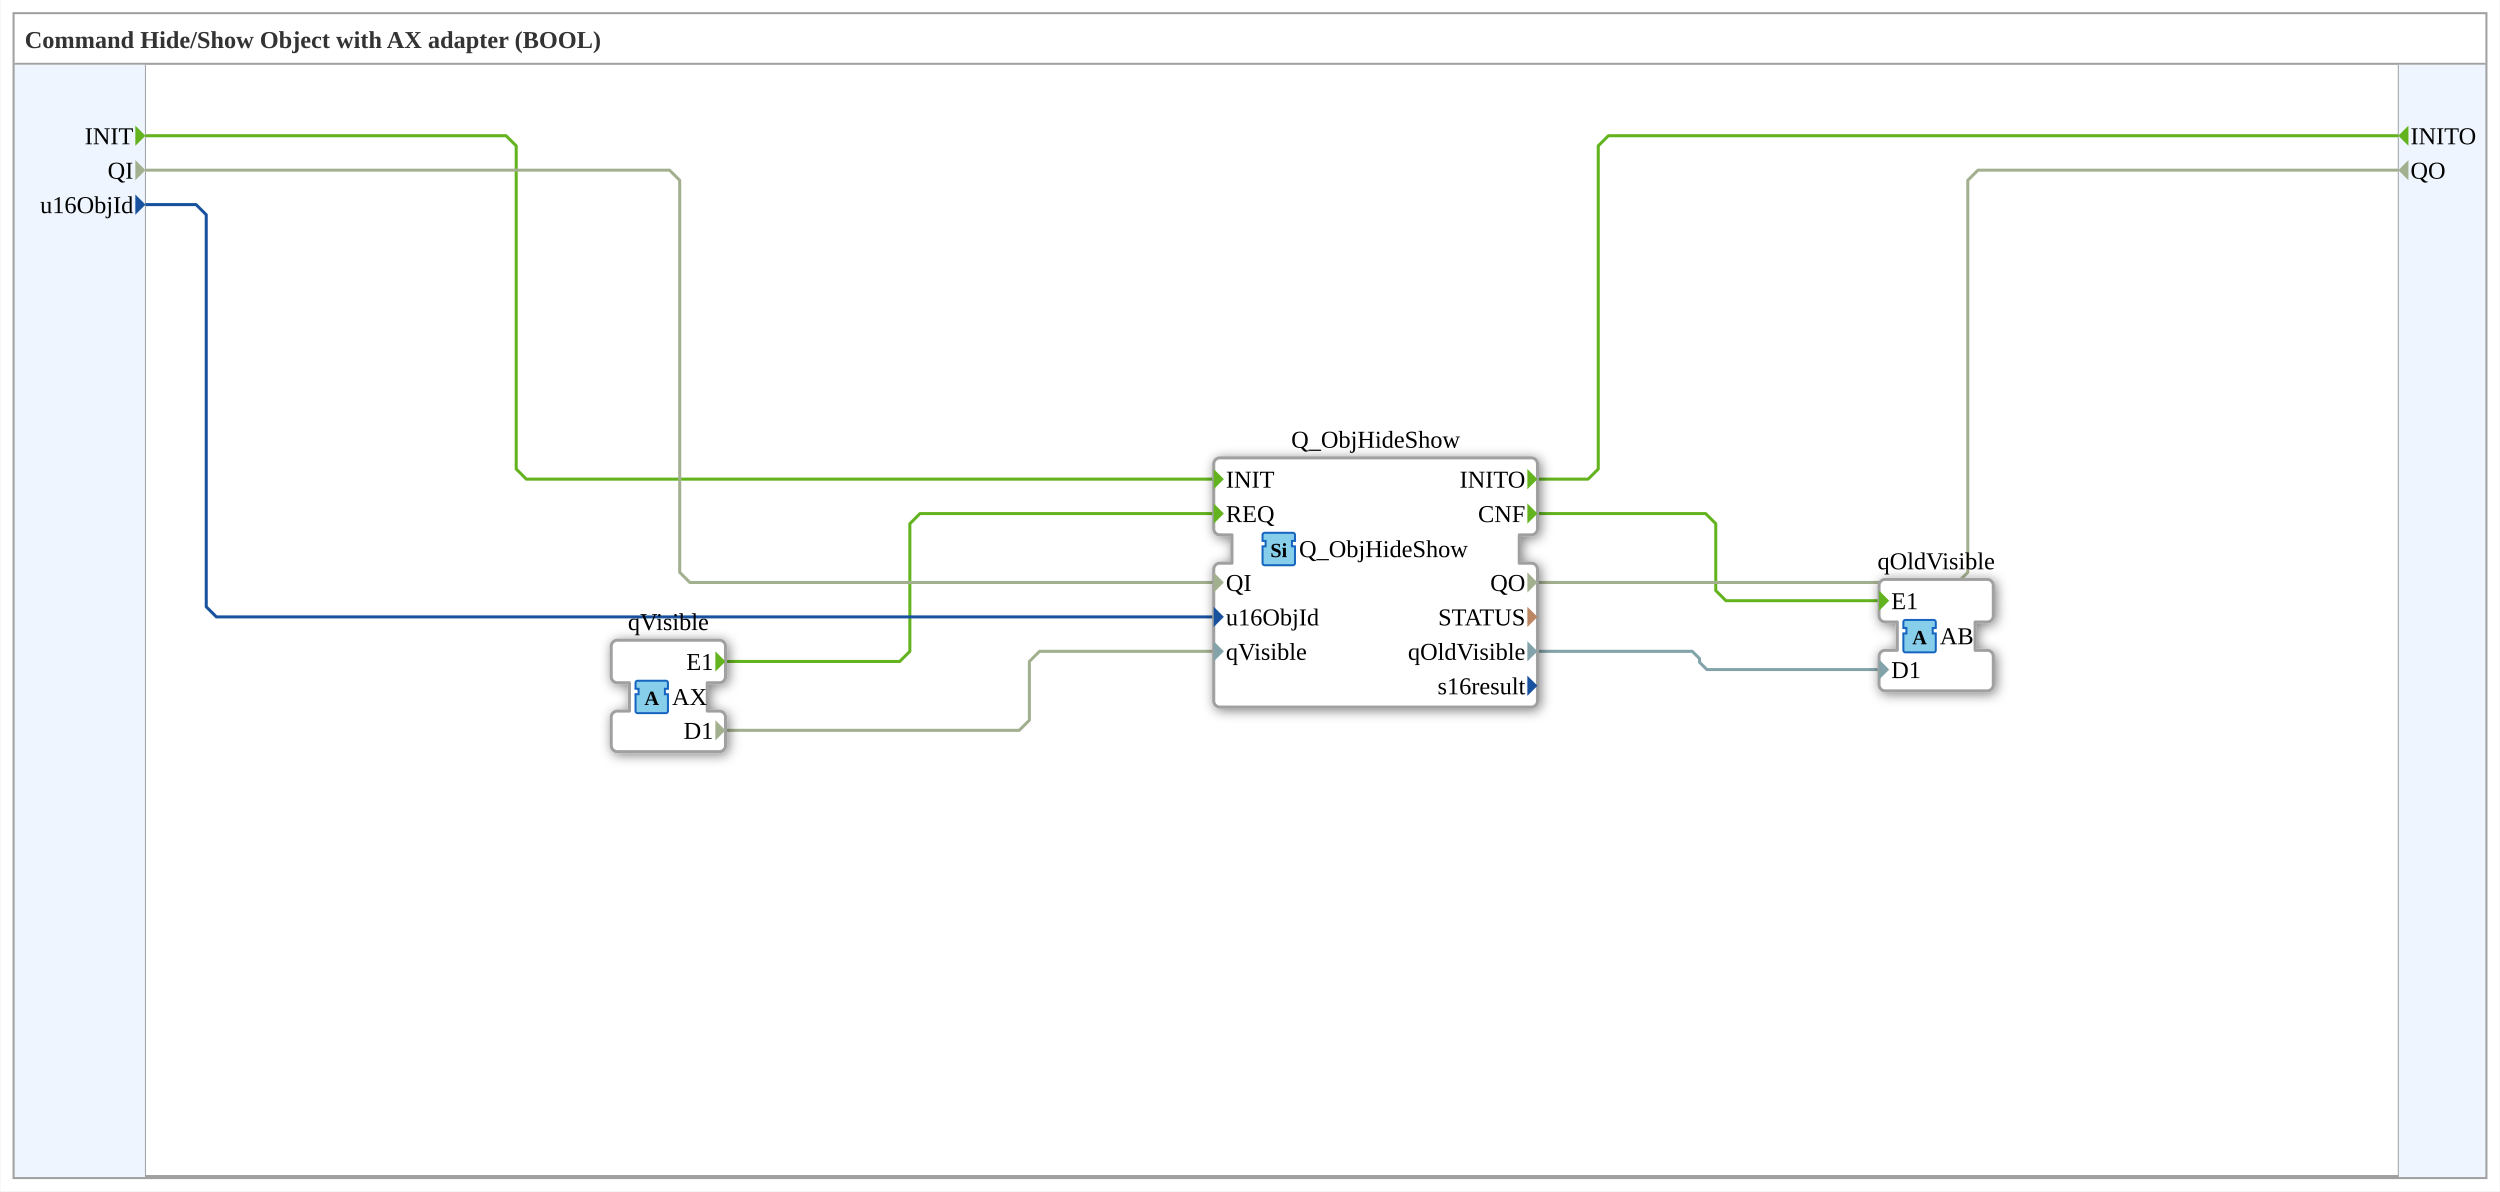
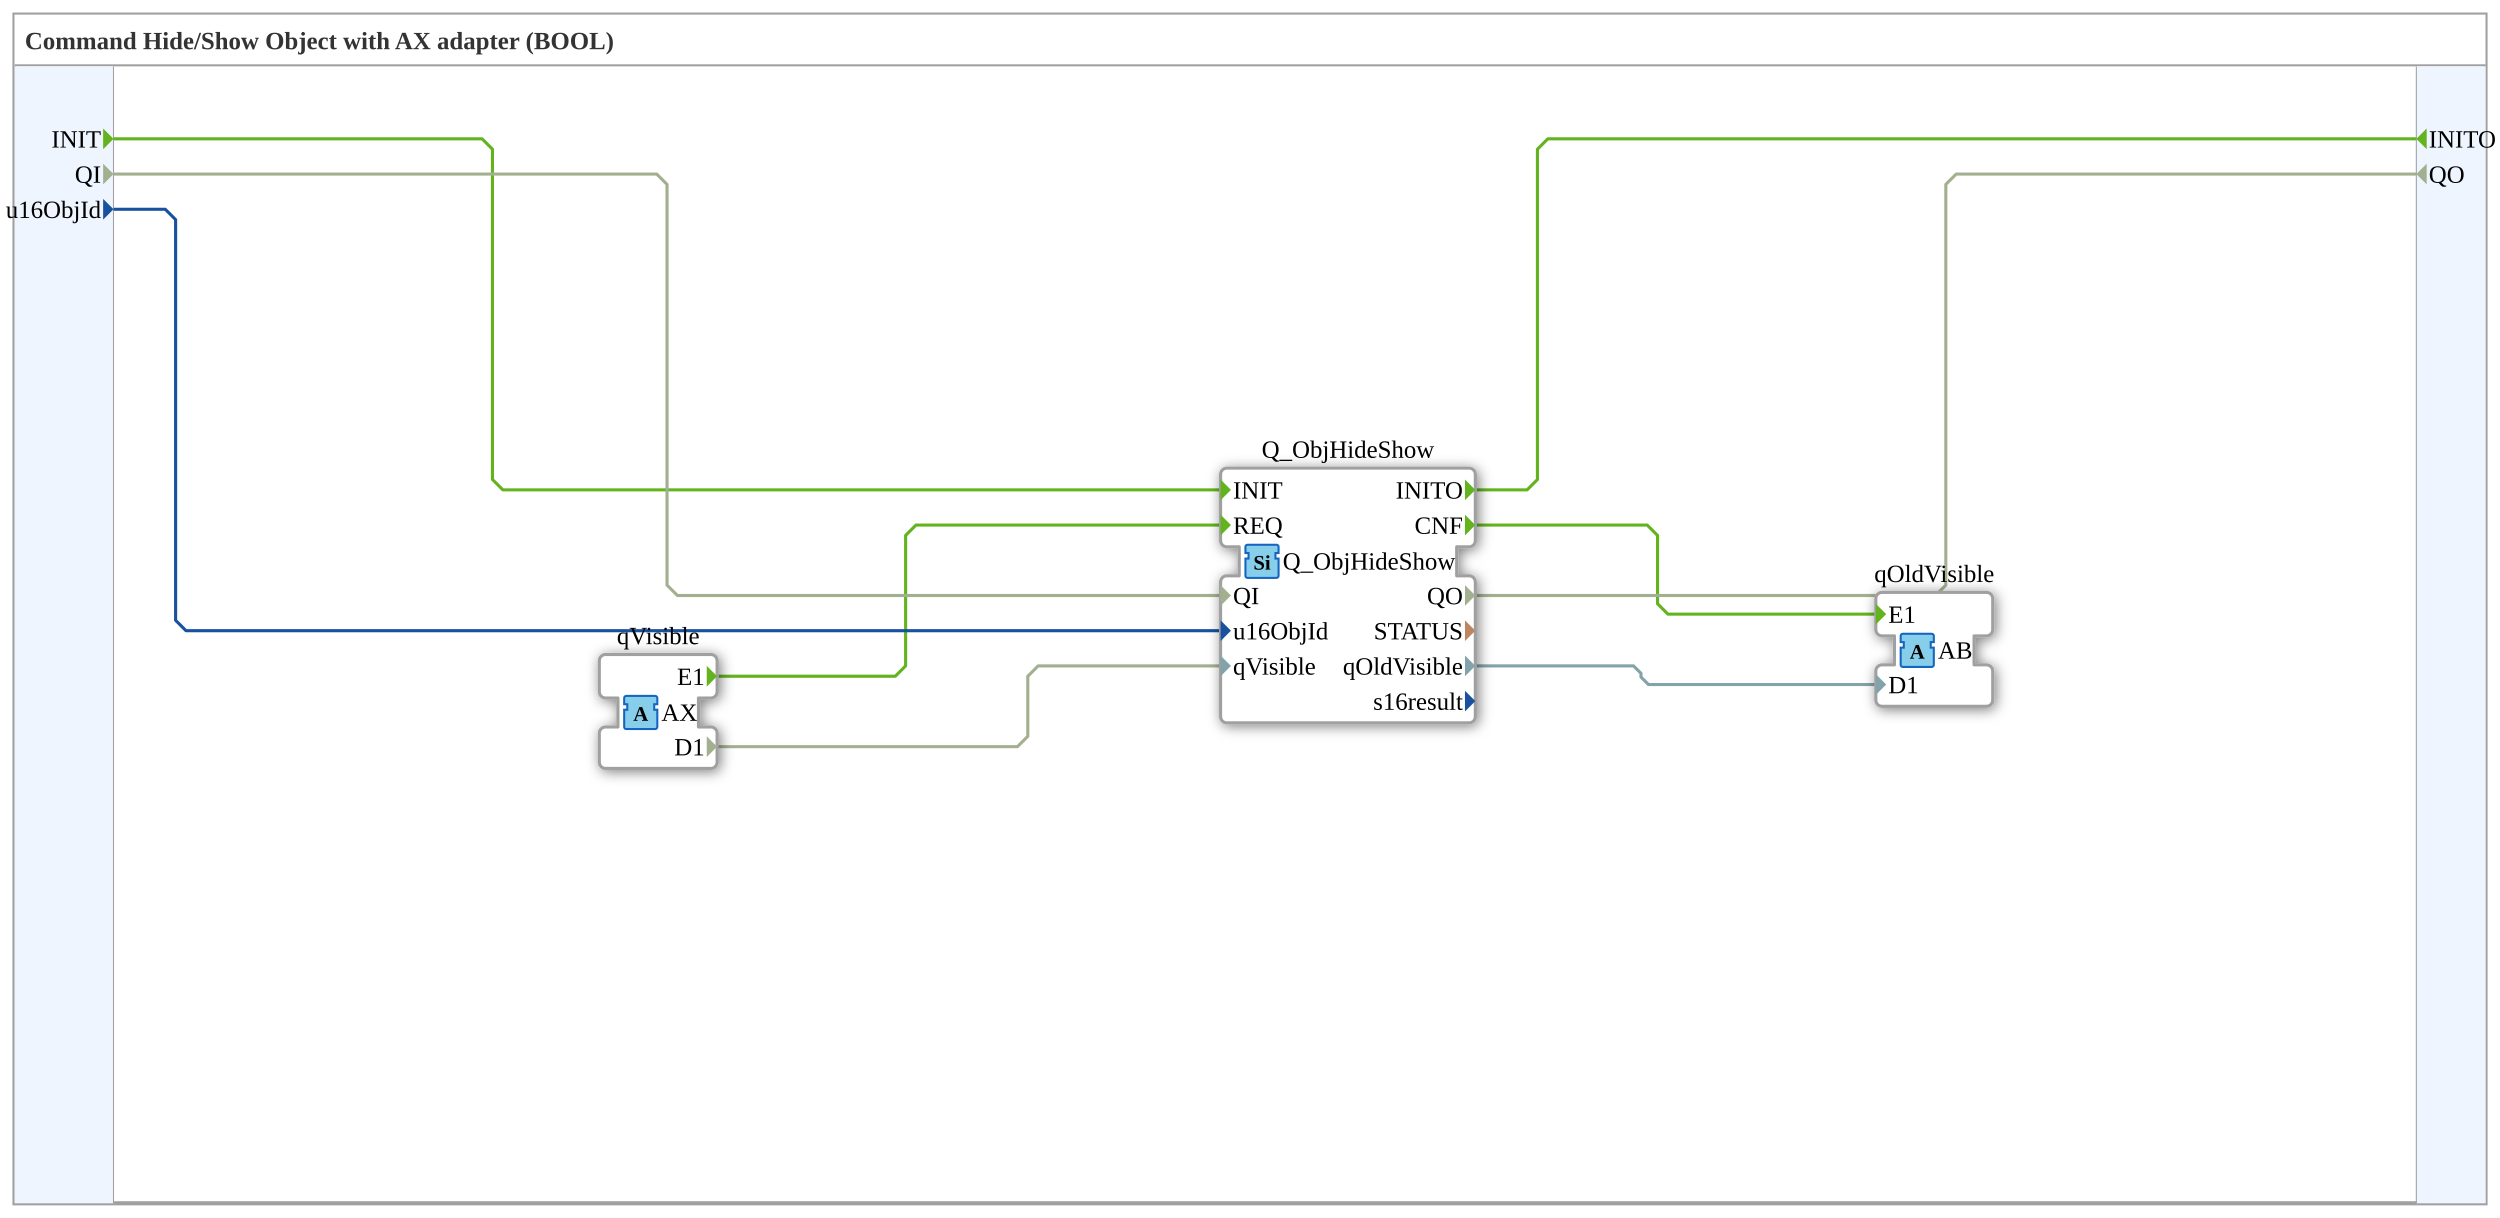
- <svg xmlns="http://www.w3.org/2000/svg" viewBox="-59.0 -151.0 1233.6 588.0" width="1234" height="588">
+ <svg xmlns="http://www.w3.org/2000/svg" viewBox="-44.8 -151.0 1207.2 588.0" width="1207" height="588">
  <style>
    @font-face {
      font-family: "TGL 0-17_std";
      src: local("TGL 0-17_std"), url("../../../../../_static/fonts/TGL-0-17_std.ttf") format("truetype");
      font-style: normal;
      font-weight: normal;
    }
    @font-face {
      font-family: "TGL 0-17";
      src: local("TGL 0-17"), local("TGL 0-17 alt"), url("../../../../../_static/fonts/TGL-0-17_std.ttf") format("truetype");
      font-style: normal;
      font-weight: normal;
    }
    @font-face {
      font-family: "TGL 0-16_std";
      src: local("TGL 0-16_std"), url("../../../../../_static/fonts/TGL-0-16_std.ttf") format("truetype");
      font-style: normal;
      font-weight: normal;
    }
    @font-face {
      font-family: "TGL 0-16";
      src: local("TGL 0-16"), url("../../../../../_static/fonts/TGL-0-16_std.ttf") format("truetype");
      font-style: normal;
      font-weight: normal;
    }
  </style>
  <defs>
    <filter id="dropShadow" x="-20%" y="-20%" width="140%" height="140%">
      <feGaussianBlur in="SourceAlpha" stdDeviation="3" result="blur" />
      <feOffset in="blur" dx="1" dy="1" result="offsetBlur" />
      <feFlood flood-color="#000000" flood-opacity="0.5" result="shadowColor" />
      <feComposite in="shadowColor" in2="offsetBlur" operator="in" result="shadow" />
      <feMerge>
        <feMergeNode in="shadow" />
        <feMergeNode in="SourceGraphic" />
      </feMerge>
    </filter>
  </defs>
-   <rect x="-59.0" y="-151.0" width="1233.6" height="588.0" fill="white" />
-   <rect x="-52.0" y="-144.0" width="1219.6" height="574.0" fill="none" stroke="#A0A0A0" stroke-width="2" />
-   <rect x="-52.0" y="-144.0" width="1219.6" height="25.0" fill="white" stroke="none" />
-   <line x1="-52.0" y1="-119.5" x2="1167.6" y2="-119.5" stroke="#A0A0A0" stroke-width="1" />
-   <text x="-47.0" y="-127.3" font-family="'TGL 0-17_std', 'TGL 0-17', 'Times New Roman', Times, serif" font-size="12" font-weight="bold" fill="#333333">Command Hide/Show Object with AX adapter (BOOL)</text>
+   <rect x="-44.8" y="-151.0" width="1207.2" height="588.0" fill="white" />
+   <rect x="-37.8" y="-144.0" width="1193.2" height="574.0" fill="none" stroke="#A0A0A0" stroke-width="2" />
+   <rect x="-37.8" y="-144.0" width="1193.2" height="25.0" fill="white" stroke="none" />
+   <line x1="-37.8" y1="-119.5" x2="1155.5" y2="-119.5" stroke="#A0A0A0" stroke-width="1" />
+   <text x="-32.8" y="-127.3" font-family="'TGL 0-17_std', 'TGL 0-17', 'Times New Roman', Times, serif" font-size="12" font-weight="bold" fill="#333333">Command Hide/Show Object with AX adapter (BOOL)</text>
  <g id="sidebars">
-     <rect x="-52.0" y="-119.0" width="64.6" height="549.0" fill="#EEF5FF" stroke="none" />
-     <line x1="12.6" y1="-119.0" x2="12.6" y2="430.0" stroke="#A0A0A0" stroke-width="0.5" />
-     <rect x="1124.6" y="-119.0" width="43.0" height="549.0" fill="#EEF5FF" stroke="none" />
-     <line x1="1124.6" y1="-119.0" x2="1124.6" y2="430.0" stroke="#A0A0A0" stroke-width="0.5" />
+     <rect x="-37.8" y="-119.0" width="47.8" height="549.0" fill="#EEF5FF" stroke="none" />
+     <line x1="10.0" y1="-119.0" x2="10.0" y2="430.0" stroke="#A0A0A0" stroke-width="0.5" />
+     <rect x="1122.0" y="-119.0" width="33.5" height="549.0" fill="#EEF5FF" stroke="none" />
+     <line x1="1122.0" y1="-119.0" x2="1122.0" y2="430.0" stroke="#A0A0A0" stroke-width="0.5" />
  </g>
  <g id="connections">
-     <polyline points="12.6,-84.0 190.6,-84.0 195.6,-79.0 195.6,80.5 200.6,85.5 539.9,85.5" fill="none" stroke="#63B31F" stroke-width="1.5" stroke-linejoin="round" />
-     <polyline points="699.7,85.5 724.7,85.5 729.7,80.5 729.7,-79.0 734.7,-84.0 1124.6,-84.0" fill="none" stroke="#63B31F" stroke-width="1.5" stroke-linejoin="round" />
-     <polyline points="298.9,175.5 384.9,175.5 389.9,170.5 389.9,107.5 394.9,102.5 539.9,102.5" fill="none" stroke="#63B31F" stroke-width="1.5" stroke-linejoin="round" />
-     <polyline points="699.7,102.5 782.7,102.5 787.7,107.5 787.7,140.5 792.7,145.5 868.3,145.5" fill="none" stroke="#63B31F" stroke-width="1.5" stroke-linejoin="round" />
-     <polyline points="12.6,-50.0 37.6,-50.0 42.6,-45.0 42.6,148.5 47.6,153.5 539.9,153.5" fill="none" stroke="#18519E" stroke-width="1.5" stroke-linejoin="round" />
-     <polyline points="298.9,209.5 443.9,209.5 448.9,204.5 448.9,175.5 453.9,170.5 539.9,170.5" fill="none" stroke="#A3B08F" stroke-width="1.5" stroke-linejoin="round" />
-     <polyline points="699.7,170.5 776.1,170.5 779.7,174.1 779.7,175.9 783.3,179.5 868.3,179.5" fill="none" stroke="#82A3A9" stroke-width="1.5" stroke-linejoin="round" />
-     <polyline points="12.6,-67.0 271.3,-67.0 276.3,-62.0 276.3,131.5 281.3,136.5 539.9,136.5" fill="none" stroke="#A3B08F" stroke-width="1.5" stroke-linejoin="round" />
-     <polyline points="699.7,136.5 907.1,136.5 912.1,131.5 912.1,-62.0 917.1,-67.0 1124.6,-67.0" fill="none" stroke="#A3B08F" stroke-width="1.5" stroke-linejoin="round" />
+     <polyline points="10.0,-84.0 188.0,-84.0 193.0,-79.0 193.0,80.5 198.0,85.5 544.6,85.5" fill="none" stroke="#63B31F" stroke-width="1.5" stroke-linejoin="round" />
+     <polyline points="667.6,85.5 692.6,85.5 697.6,80.5 697.6,-79.0 702.6,-84.0 1122.0,-84.0" fill="none" stroke="#63B31F" stroke-width="1.5" stroke-linejoin="round" />
+     <polyline points="301.5,175.5 387.5,175.5 392.5,170.5 392.5,107.5 397.5,102.5 544.6,102.5" fill="none" stroke="#63B31F" stroke-width="1.5" stroke-linejoin="round" />
+     <polyline points="667.6,102.5 750.6,102.5 755.6,107.5 755.6,140.5 760.6,145.5 861.0,145.5" fill="none" stroke="#63B31F" stroke-width="1.5" stroke-linejoin="round" />
+     <polyline points="10.0,-50.0 35.0,-50.0 40.0,-45.0 40.0,148.5 45.0,153.5 544.6,153.5" fill="none" stroke="#18519E" stroke-width="1.5" stroke-linejoin="round" />
+     <polyline points="301.5,209.5 446.5,209.5 451.5,204.5 451.5,175.5 456.5,170.5 544.6,170.5" fill="none" stroke="#A3B08F" stroke-width="1.5" stroke-linejoin="round" />
+     <polyline points="667.6,170.5 744.0,170.5 747.6,174.1 747.6,175.9 751.2,179.5 861.0,179.5" fill="none" stroke="#82A3A9" stroke-width="1.5" stroke-linejoin="round" />
+     <polyline points="10.0,-67.0 272.3,-67.0 277.3,-62.0 277.3,131.5 282.3,136.5 544.6,136.5" fill="none" stroke="#A3B08F" stroke-width="1.5" stroke-linejoin="round" />
+     <polyline points="667.6,136.5 889.8,136.5 894.8,131.5 894.8,-62.0 899.8,-67.0 1122.0,-67.0" fill="none" stroke="#A3B08F" stroke-width="1.5" stroke-linejoin="round" />
  </g>
  <g id="interface_ports">
-     <polygon points="7.6,-89.0 12.6,-84.0 7.6,-79.0" fill="#63B31F" />
-     <text x="6.6" y="-79.8" font-family="'TGL 0-17_std', 'TGL 0-17', 'Times New Roman', Times, serif" font-size="12" fill="#000000" text-anchor="end">INIT</text>
-     <polygon points="1129.6,-89.0 1124.6,-84.0 1129.6,-79.0" fill="#63B31F" />
-     <text x="1130.6" y="-79.8" font-family="'TGL 0-17_std', 'TGL 0-17', 'Times New Roman', Times, serif" font-size="12" fill="#000000" text-anchor="start">INITO</text>
-     <polygon points="7.6,-72.0 12.6,-67.0 7.6,-62.0" fill="#A3B08F" />
-     <text x="6.6" y="-62.8" font-family="'TGL 0-17_std', 'TGL 0-17', 'Times New Roman', Times, serif" font-size="12" fill="#000000" text-anchor="end">QI</text>
-     <polygon points="7.6,-55.0 12.6,-50.0 7.6,-45.0" fill="#18519E" />
-     <text x="6.6" y="-45.8" font-family="'TGL 0-17_std', 'TGL 0-17', 'Times New Roman', Times, serif" font-size="12" fill="#000000" text-anchor="end">u16ObjId</text>
-     <polygon points="1129.6,-72.0 1124.6,-67.0 1129.6,-62.0" fill="#A3B08F" />
-     <text x="1130.6" y="-62.8" font-family="'TGL 0-17_std', 'TGL 0-17', 'Times New Roman', Times, serif" font-size="12" fill="#000000" text-anchor="start">QO</text>
+     <polygon points="5.0,-89.0 10.0,-84.0 5.0,-79.0" fill="#63B31F" />
+     <text x="4.0" y="-79.8" font-family="'TGL 0-17_std', 'TGL 0-17', 'Times New Roman', Times, serif" font-size="12" fill="#000000" text-anchor="end">INIT</text>
+     <polygon points="1127.0,-89.0 1122.0,-84.0 1127.0,-79.0" fill="#63B31F" />
+     <text x="1128.0" y="-79.8" font-family="'TGL 0-17_std', 'TGL 0-17', 'Times New Roman', Times, serif" font-size="12" fill="#000000" text-anchor="start">INITO</text>
+     <polygon points="5.0,-72.0 10.0,-67.0 5.0,-62.0" fill="#A3B08F" />
+     <text x="4.0" y="-62.8" font-family="'TGL 0-17_std', 'TGL 0-17', 'Times New Roman', Times, serif" font-size="12" fill="#000000" text-anchor="end">QI</text>
+     <polygon points="5.0,-55.0 10.0,-50.0 5.0,-45.0" fill="#18519E" />
+     <text x="4.0" y="-45.8" font-family="'TGL 0-17_std', 'TGL 0-17', 'Times New Roman', Times, serif" font-size="12" fill="#000000" text-anchor="end">u16ObjId</text>
+     <polygon points="1127.0,-72.0 1122.0,-67.0 1127.0,-62.0" fill="#A3B08F" />
+     <text x="1128.0" y="-62.8" font-family="'TGL 0-17_std', 'TGL 0-17', 'Times New Roman', Times, serif" font-size="12" fill="#000000" text-anchor="start">QO</text>
  </g>
  <g id="instances">
-     <g id="fb_qOldVisible" transform="translate(868.3, 135.0)">
-       <path d="M 3 0             L 53.4 0             A 3 3 0 0 1 56.4 3             L 56.4 18             A 3 3 0 0 1 53.4 21             L 47.4 21             L 47.4 35             L 53.4 35             A 3 3 0 0 1 56.4 38             L 56.4 52             A 3 3 0 0 1 53.4 55             L 3 55             A 3 3 0 0 1 0 52             L 0 38             A 3 3 0 0 1 3 35             L 9 35             L 9 21             L 3 21             A 3 3 0 0 1 0 18             L 0 3             A 3 3 0 0 1 3 0             Z" fill="#FFFFFF" stroke="#A0A0A0" stroke-width="1.5" stroke-linejoin="round" filter="url(#dropShadow)" />
+     <g id="fb_qOldVisible" transform="translate(861.0, 135.0)">
+       <path d="M 3 0             L 53.438 0             A 3 3 0 0 1 56.438 3             L 56.438 18             A 3 3 0 0 1 53.438 21             L 47.438 21             L 47.438 35             L 53.438 35             A 3 3 0 0 1 56.438 38             L 56.438 52             A 3 3 0 0 1 53.438 55             L 3 55             A 3 3 0 0 1 0 52             L 0 38             A 3 3 0 0 1 3 35             L 9 35             L 9 21             L 3 21             A 3 3 0 0 1 0 18             L 0 3             A 3 3 0 0 1 3 0             Z" fill="#FFFFFF" stroke="#A0A0A0" stroke-width="1.5" stroke-linejoin="round" filter="url(#dropShadow)" />
      <path d="M 13.0 20.0             L 27.0 20.0             A 1 1 0 0 1 28.0 21.0             L 28.0 24.0             L 26.5 24.0             L 26.5 26.667             L 28.0 26.667             L 28.0 35.0             A 1 1 0 0 1 27.0 36.0             L 13.0 36.0             A 1 1 0 0 1 12.0 35.0             L 12.0 26.667             L 13.5 26.667             L 13.5 24.0             L 12.0 24.0             L 12.0 21.0             A 1 1 0 0 1 13.0 20.0             Z" fill="#87CEEB" stroke="#1565C0" stroke-width="1" />
      <text x="20.0" y="32.0" font-family="'TGL 0-17_std', 'TGL 0-17', 'Times New Roman', Times, serif" font-size="10" font-weight="bold" fill="#000000" text-anchor="middle">A</text>
      <text x="30.0" y="32.0" font-family="'TGL 0-16_std', 'TGL 0-16', 'Times New Roman', Times, serif" font-size="12" fill="#000000">AB</text>
      <polygon points="0,5.5 5,10.5 0,15.5" fill="#63B31F" />
      <text x="6" y="14.7" font-family="'TGL 0-17_std', 'TGL 0-17', 'Times New Roman', Times, serif" font-size="12" fill="#000000">E1</text>
      <polygon points="0,39.5 5,44.5 0,49.5" fill="#82A3A9" />
      <text x="6" y="48.7" font-family="'TGL 0-17_std', 'TGL 0-17', 'Times New Roman', Times, serif" font-size="12" fill="#000000">D1</text>
-       <text x="28.2" y="-5" font-family="'TGL 0-17_std', 'TGL 0-17', 'Times New Roman', Times, serif" font-size="12" fill="#000000" text-anchor="middle">qOldVisible</text>
+       <text x="28.219" y="-5" font-family="'TGL 0-17_std', 'TGL 0-17', 'Times New Roman', Times, serif" font-size="12" fill="#000000" text-anchor="middle">qOldVisible</text>
    </g>
-     <g id="fb_qVisible" transform="translate(242.5, 165.0)">
-       <path d="M 3 0             L 53.4 0             A 3 3 0 0 1 56.4 3             L 56.4 18             A 3 3 0 0 1 53.4 21             L 47.4 21             L 47.4 35             L 53.4 35             A 3 3 0 0 1 56.4 38             L 56.4 52             A 3 3 0 0 1 53.4 55             L 3 55             A 3 3 0 0 1 0 52             L 0 38             A 3 3 0 0 1 3 35             L 9 35             L 9 21             L 3 21             A 3 3 0 0 1 0 18             L 0 3             A 3 3 0 0 1 3 0             Z" fill="#FFFFFF" stroke="#A0A0A0" stroke-width="1.5" stroke-linejoin="round" filter="url(#dropShadow)" />
+     <g id="fb_qVisible" transform="translate(244.6, 165.0)">
+       <path d="M 3 0             L 53.875 0             A 3 3 0 0 1 56.875 3             L 56.875 18             A 3 3 0 0 1 53.875 21             L 47.875 21             L 47.875 35             L 53.875 35             A 3 3 0 0 1 56.875 38             L 56.875 52             A 3 3 0 0 1 53.875 55             L 3 55             A 3 3 0 0 1 0 52             L 0 38             A 3 3 0 0 1 3 35             L 9 35             L 9 21             L 3 21             A 3 3 0 0 1 0 18             L 0 3             A 3 3 0 0 1 3 0             Z" fill="#FFFFFF" stroke="#A0A0A0" stroke-width="1.5" stroke-linejoin="round" filter="url(#dropShadow)" />
      <path d="M 13.0 20.0             L 27.0 20.0             A 1 1 0 0 1 28.0 21.0             L 28.0 24.0             L 26.5 24.0             L 26.5 26.667             L 28.0 26.667             L 28.0 35.0             A 1 1 0 0 1 27.0 36.0             L 13.0 36.0             A 1 1 0 0 1 12.0 35.0             L 12.0 26.667             L 13.5 26.667             L 13.5 24.0             L 12.0 24.0             L 12.0 21.0             A 1 1 0 0 1 13.0 20.0             Z" fill="#87CEEB" stroke="#1565C0" stroke-width="1" />
      <text x="20.0" y="32.0" font-family="'TGL 0-17_std', 'TGL 0-17', 'Times New Roman', Times, serif" font-size="10" font-weight="bold" fill="#000000" text-anchor="middle">A</text>
      <text x="30.0" y="32.0" font-family="'TGL 0-16_std', 'TGL 0-16', 'Times New Roman', Times, serif" font-size="12" fill="#000000">AX</text>
-       <polygon points="51.4,5.5 56.4,10.5 51.4,15.5" fill="#63B31F" />
-       <text x="50.4" y="14.7" font-family="'TGL 0-17_std', 'TGL 0-17', 'Times New Roman', Times, serif" font-size="12" fill="#000000" text-anchor="end">E1</text>
-       <polygon points="51.4,39.5 56.4,44.5 51.4,49.5" fill="#A3B08F" />
-       <text x="50.4" y="48.7" font-family="'TGL 0-17_std', 'TGL 0-17', 'Times New Roman', Times, serif" font-size="12" fill="#000000" text-anchor="end">D1</text>
-       <text x="28.2" y="-5" font-family="'TGL 0-17_std', 'TGL 0-17', 'Times New Roman', Times, serif" font-size="12" fill="#000000" text-anchor="middle">qVisible</text>
+       <polygon points="51.875,5.5 56.875,10.5 51.875,15.5" fill="#63B31F" />
+       <text x="50.875" y="14.7" font-family="'TGL 0-17_std', 'TGL 0-17', 'Times New Roman', Times, serif" font-size="12" fill="#000000" text-anchor="end">E1</text>
+       <polygon points="51.875,39.5 56.875,44.5 51.875,49.5" fill="#A3B08F" />
+       <text x="50.875" y="48.7" font-family="'TGL 0-17_std', 'TGL 0-17', 'Times New Roman', Times, serif" font-size="12" fill="#000000" text-anchor="end">D1</text>
+       <text x="28.438" y="-5" font-family="'TGL 0-17_std', 'TGL 0-17', 'Times New Roman', Times, serif" font-size="12" fill="#000000" text-anchor="middle">qVisible</text>
    </g>
-     <g id="fb_Q_ObjHideShow" transform="translate(539.9, 75.0)">
-       <path d="M 3 0             L 156.8 0             A 3 3 0 0 1 159.8 3             L 159.8 35             A 3 3 0 0 1 156.8 38             L 150.8 38             L 150.8 52             L 156.8 52             A 3 3 0 0 1 159.8 55             L 159.8 120             A 3 3 0 0 1 156.8 123             L 3 123             A 3 3 0 0 1 0 120             L 0 55             A 3 3 0 0 1 3 52             L 9 52             L 9 38             L 3 38             A 3 3 0 0 1 0 35             L 0 3             A 3 3 0 0 1 3 0             Z" fill="#FFFFFF" stroke="#A0A0A0" stroke-width="1.5" stroke-linejoin="round" filter="url(#dropShadow)" />
-       <path d="M 25.1 37.0             L 39.1 37.0             A 1 1 0 0 1 40.1 38.0             L 40.1 41.0             L 38.6 41.0             L 38.6 43.667             L 40.1 43.667             L 40.1 52.0             A 1 1 0 0 1 39.1 53.0             L 25.1 53.0             A 1 1 0 0 1 24.1 52.0             L 24.1 43.667             L 25.6 43.667             L 25.6 41.0             L 24.1 41.0             L 24.1 38.0             A 1 1 0 0 1 25.1 37.0             Z" fill="#87CEEB" stroke="#1565C0" stroke-width="1" />
-       <text x="32.1" y="49.0" font-family="'TGL 0-17_std', 'TGL 0-17', 'Times New Roman', Times, serif" font-size="10" font-weight="bold" fill="#000000" text-anchor="middle">Si</text>
-       <text x="42.1" y="49.0" font-family="'TGL 0-16_std', 'TGL 0-16', 'Times New Roman', Times, serif" font-size="12" fill="#000000">Q_ObjHideShow</text>
+     <g id="fb_Q_ObjHideShow" transform="translate(544.6, 75.0)">
+       <path d="M 3 0             L 120.0 0             A 3 3 0 0 1 123.0 3             L 123.0 35             A 3 3 0 0 1 120.0 38             L 114.0 38             L 114.0 52             L 120.0 52             A 3 3 0 0 1 123.0 55             L 123.0 120             A 3 3 0 0 1 120.0 123             L 3 123             A 3 3 0 0 1 0 120             L 0 55             A 3 3 0 0 1 3 52             L 9 52             L 9 38             L 3 38             A 3 3 0 0 1 0 35             L 0 3             A 3 3 0 0 1 3 0             Z" fill="#FFFFFF" stroke="#A0A0A0" stroke-width="1.5" stroke-linejoin="round" filter="url(#dropShadow)" />
+       <path d="M 13.0 37.0             L 27.0 37.0             A 1 1 0 0 1 28.0 38.0             L 28.0 41.0             L 26.5 41.0             L 26.5 43.667             L 28.0 43.667             L 28.0 52.0             A 1 1 0 0 1 27.0 53.0             L 13.0 53.0             A 1 1 0 0 1 12.0 52.0             L 12.0 43.667             L 13.5 43.667             L 13.5 41.0             L 12.0 41.0             L 12.0 38.0             A 1 1 0 0 1 13.0 37.0             Z" fill="#87CEEB" stroke="#1565C0" stroke-width="1" />
+       <text x="20.0" y="49.0" font-family="'TGL 0-17_std', 'TGL 0-17', 'Times New Roman', Times, serif" font-size="10" font-weight="bold" fill="#000000" text-anchor="middle">Si</text>
+       <text x="30.0" y="49.0" font-family="'TGL 0-16_std', 'TGL 0-16', 'Times New Roman', Times, serif" font-size="12" fill="#000000">Q_ObjHideShow</text>
      <polygon points="0,5.5 5,10.5 0,15.5" fill="#63B31F" />
      <text x="6" y="14.7" font-family="'TGL 0-17_std', 'TGL 0-17', 'Times New Roman', Times, serif" font-size="12" fill="#000000">INIT</text>
      <polygon points="0,22.5 5,27.5 0,32.5" fill="#63B31F" />
      <text x="6" y="31.7" font-family="'TGL 0-17_std', 'TGL 0-17', 'Times New Roman', Times, serif" font-size="12" fill="#000000">REQ</text>
-       <polygon points="154.8,5.5 159.8,10.5 154.8,15.5" fill="#63B31F" />
-       <text x="153.8" y="14.7" font-family="'TGL 0-17_std', 'TGL 0-17', 'Times New Roman', Times, serif" font-size="12" fill="#000000" text-anchor="end">INITO</text>
-       <polygon points="154.8,22.5 159.8,27.5 154.8,32.5" fill="#63B31F" />
-       <text x="153.8" y="31.7" font-family="'TGL 0-17_std', 'TGL 0-17', 'Times New Roman', Times, serif" font-size="12" fill="#000000" text-anchor="end">CNF</text>
+       <polygon points="118.0,5.5 123.0,10.5 118.0,15.5" fill="#63B31F" />
+       <text x="117.0" y="14.7" font-family="'TGL 0-17_std', 'TGL 0-17', 'Times New Roman', Times, serif" font-size="12" fill="#000000" text-anchor="end">INITO</text>
+       <polygon points="118.0,22.5 123.0,27.5 118.0,32.5" fill="#63B31F" />
+       <text x="117.0" y="31.7" font-family="'TGL 0-17_std', 'TGL 0-17', 'Times New Roman', Times, serif" font-size="12" fill="#000000" text-anchor="end">CNF</text>
      <polygon points="0,56.5 5,61.5 0,66.5" fill="#A3B08F" />
      <text x="6" y="65.7" font-family="'TGL 0-17_std', 'TGL 0-17', 'Times New Roman', Times, serif" font-size="12" fill="#000000">QI</text>
      <polygon points="0,73.5 5,78.5 0,83.5" fill="#18519E" />
      <text x="6" y="82.7" font-family="'TGL 0-17_std', 'TGL 0-17', 'Times New Roman', Times, serif" font-size="12" fill="#000000">u16ObjId</text>
      <polygon points="0,90.5 5,95.5 0,100.5" fill="#82A3A9" />
      <text x="6" y="99.7" font-family="'TGL 0-17_std', 'TGL 0-17', 'Times New Roman', Times, serif" font-size="12" fill="#000000">qVisible</text>
-       <polygon points="154.8,56.5 159.8,61.5 154.8,66.5" fill="#A3B08F" />
-       <text x="153.8" y="65.7" font-family="'TGL 0-17_std', 'TGL 0-17', 'Times New Roman', Times, serif" font-size="12" fill="#000000" text-anchor="end">QO</text>
-       <polygon points="154.8,73.5 159.8,78.5 154.8,83.5" fill="#BD8663" />
-       <text x="153.8" y="82.7" font-family="'TGL 0-17_std', 'TGL 0-17', 'Times New Roman', Times, serif" font-size="12" fill="#000000" text-anchor="end">STATUS</text>
-       <polygon points="154.8,90.5 159.8,95.5 154.8,100.5" fill="#82A3A9" />
-       <text x="153.8" y="99.7" font-family="'TGL 0-17_std', 'TGL 0-17', 'Times New Roman', Times, serif" font-size="12" fill="#000000" text-anchor="end">qOldVisible</text>
-       <polygon points="154.8,107.5 159.8,112.5 154.8,117.5" fill="#18519E" />
-       <text x="153.8" y="116.7" font-family="'TGL 0-17_std', 'TGL 0-17', 'Times New Roman', Times, serif" font-size="12" fill="#000000" text-anchor="end">s16result</text>
-       <text x="79.9" y="-5" font-family="'TGL 0-17_std', 'TGL 0-17', 'Times New Roman', Times, serif" font-size="12" fill="#000000" text-anchor="middle">Q_ObjHideShow</text>
+       <polygon points="118.0,56.5 123.0,61.5 118.0,66.5" fill="#A3B08F" />
+       <text x="117.0" y="65.7" font-family="'TGL 0-17_std', 'TGL 0-17', 'Times New Roman', Times, serif" font-size="12" fill="#000000" text-anchor="end">QO</text>
+       <polygon points="118.0,73.5 123.0,78.5 118.0,83.5" fill="#BD8663" />
+       <text x="117.0" y="82.7" font-family="'TGL 0-17_std', 'TGL 0-17', 'Times New Roman', Times, serif" font-size="12" fill="#000000" text-anchor="end">STATUS</text>
+       <polygon points="118.0,90.5 123.0,95.5 118.0,100.5" fill="#82A3A9" />
+       <text x="117.0" y="99.7" font-family="'TGL 0-17_std', 'TGL 0-17', 'Times New Roman', Times, serif" font-size="12" fill="#000000" text-anchor="end">qOldVisible</text>
+       <polygon points="118.0,107.5 123.0,112.5 118.0,117.5" fill="#18519E" />
+       <text x="117.0" y="116.7" font-family="'TGL 0-17_std', 'TGL 0-17', 'Times New Roman', Times, serif" font-size="12" fill="#000000" text-anchor="end">s16result</text>
+       <text x="61.5" y="-5" font-family="'TGL 0-17_std', 'TGL 0-17', 'Times New Roman', Times, serif" font-size="12" fill="#000000" text-anchor="middle">Q_ObjHideShow</text>
    </g>
  </g>
</svg>
